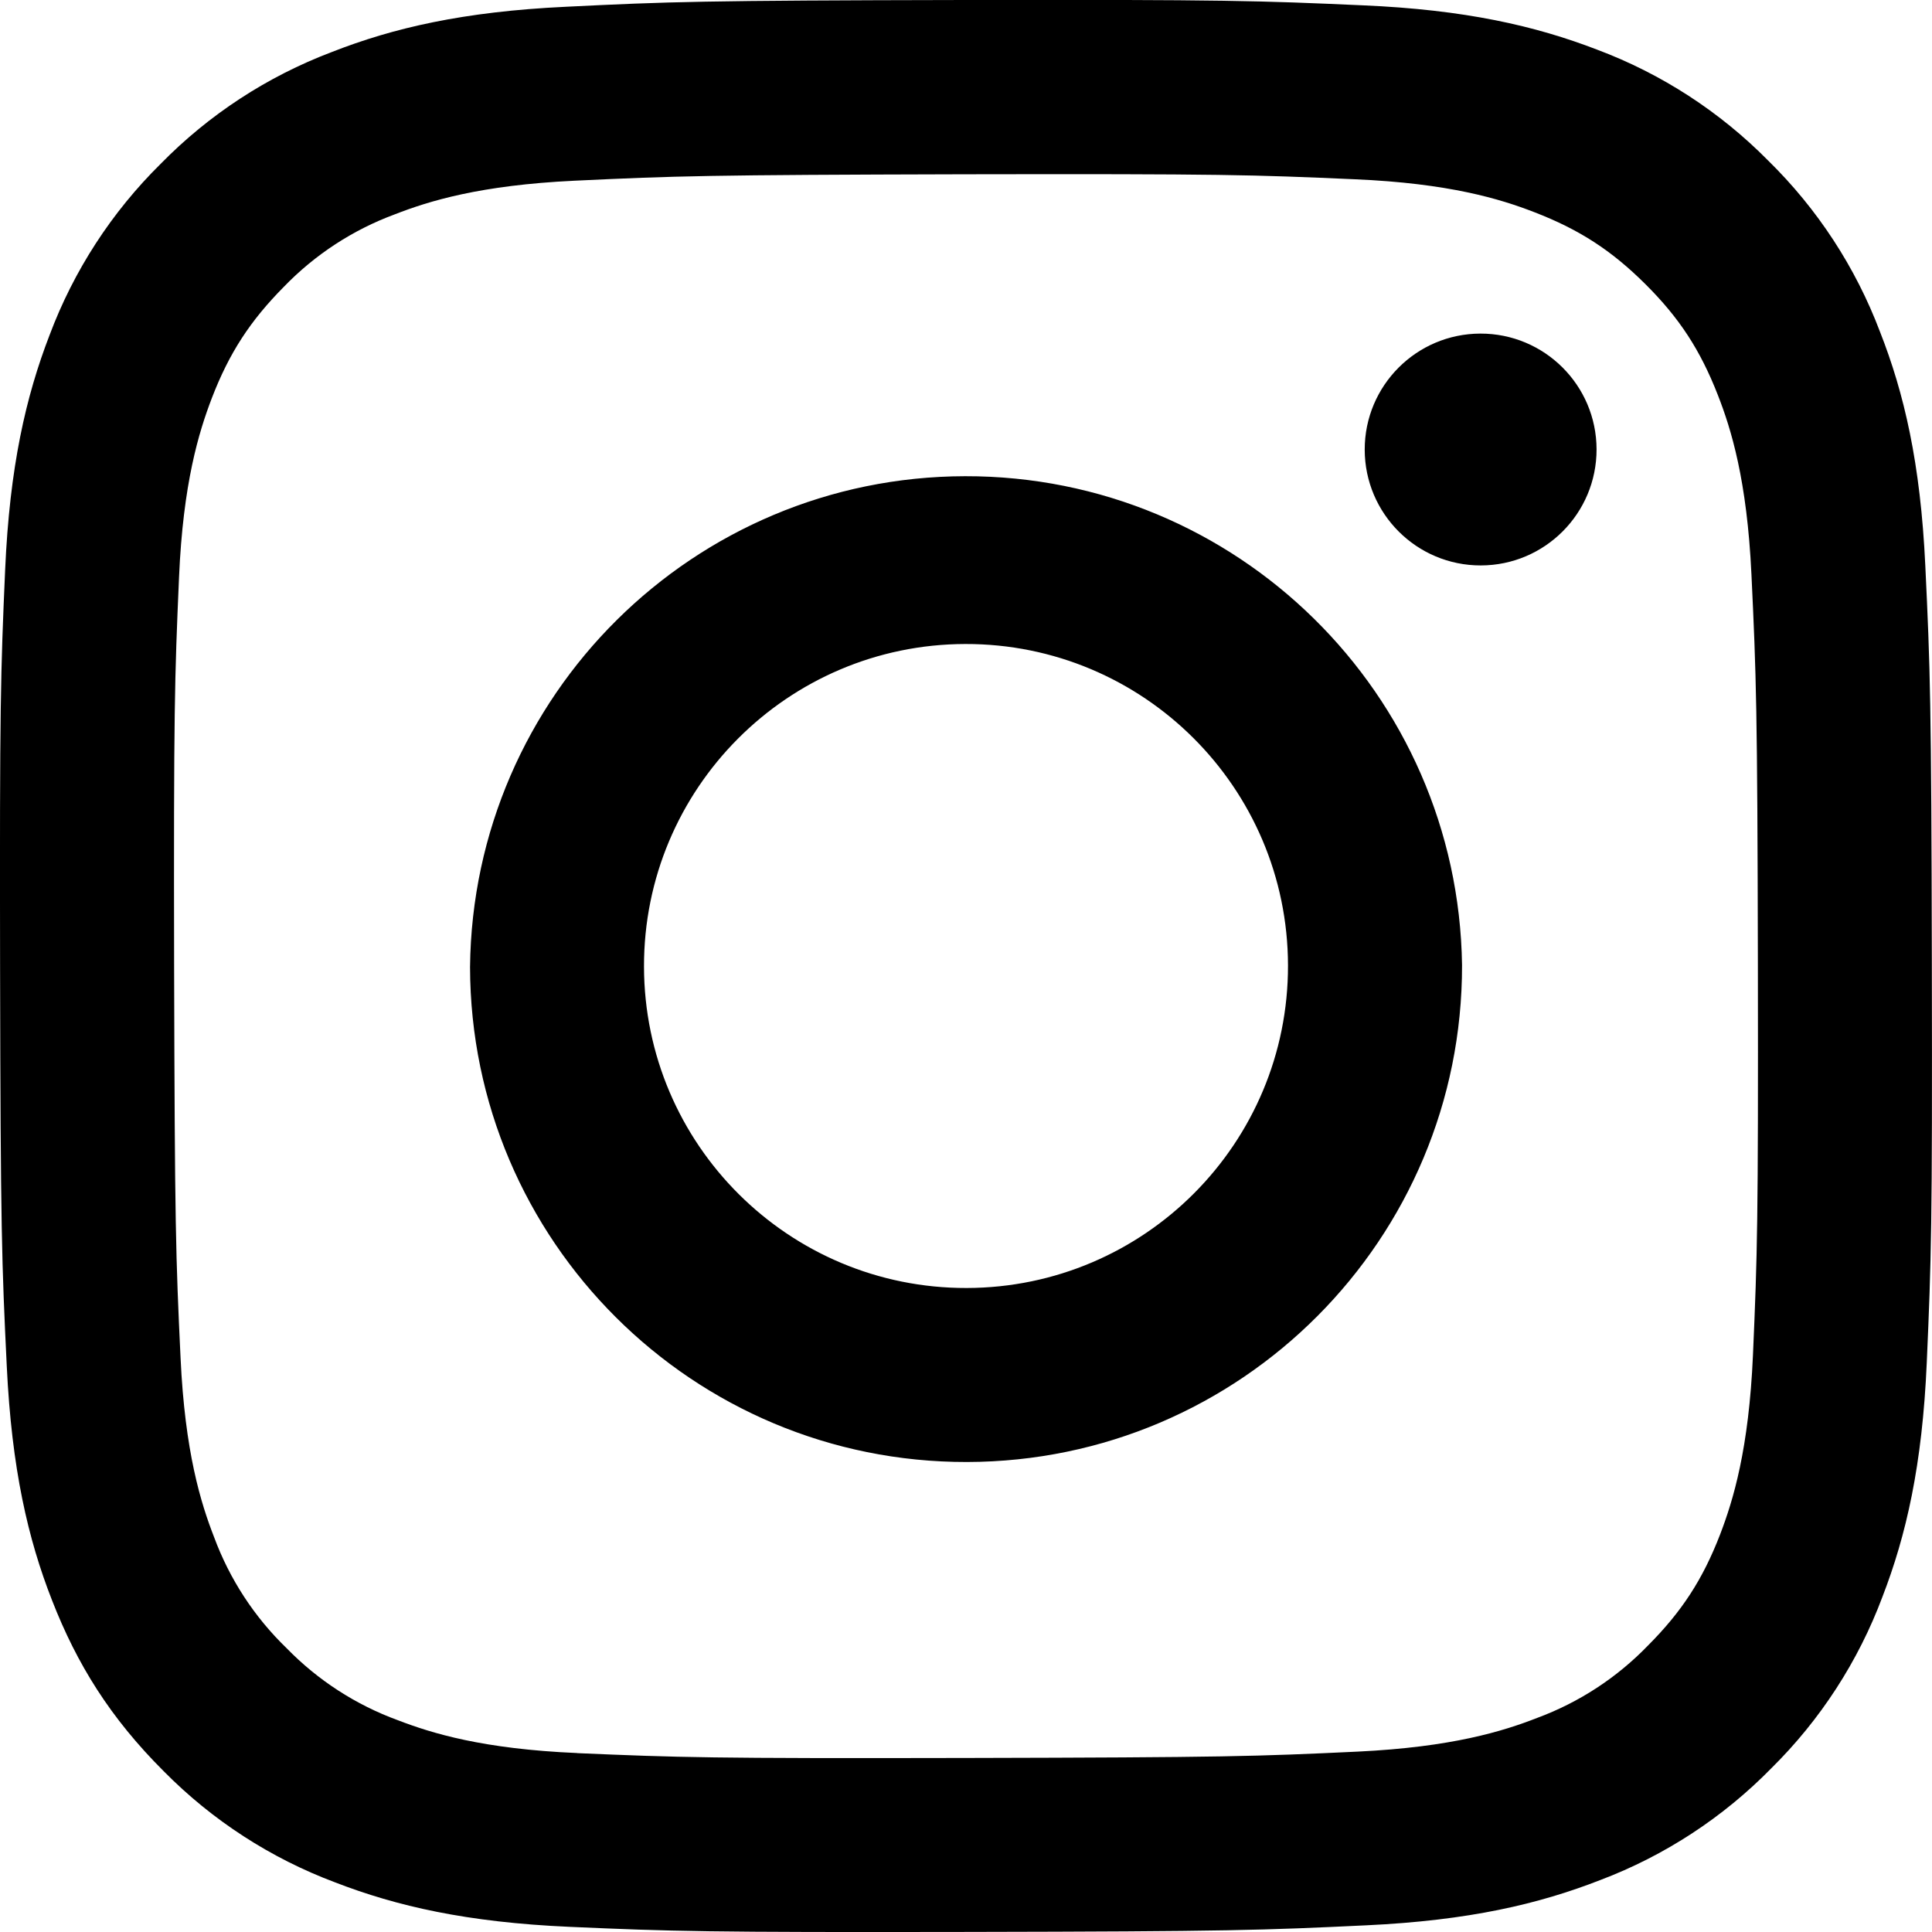
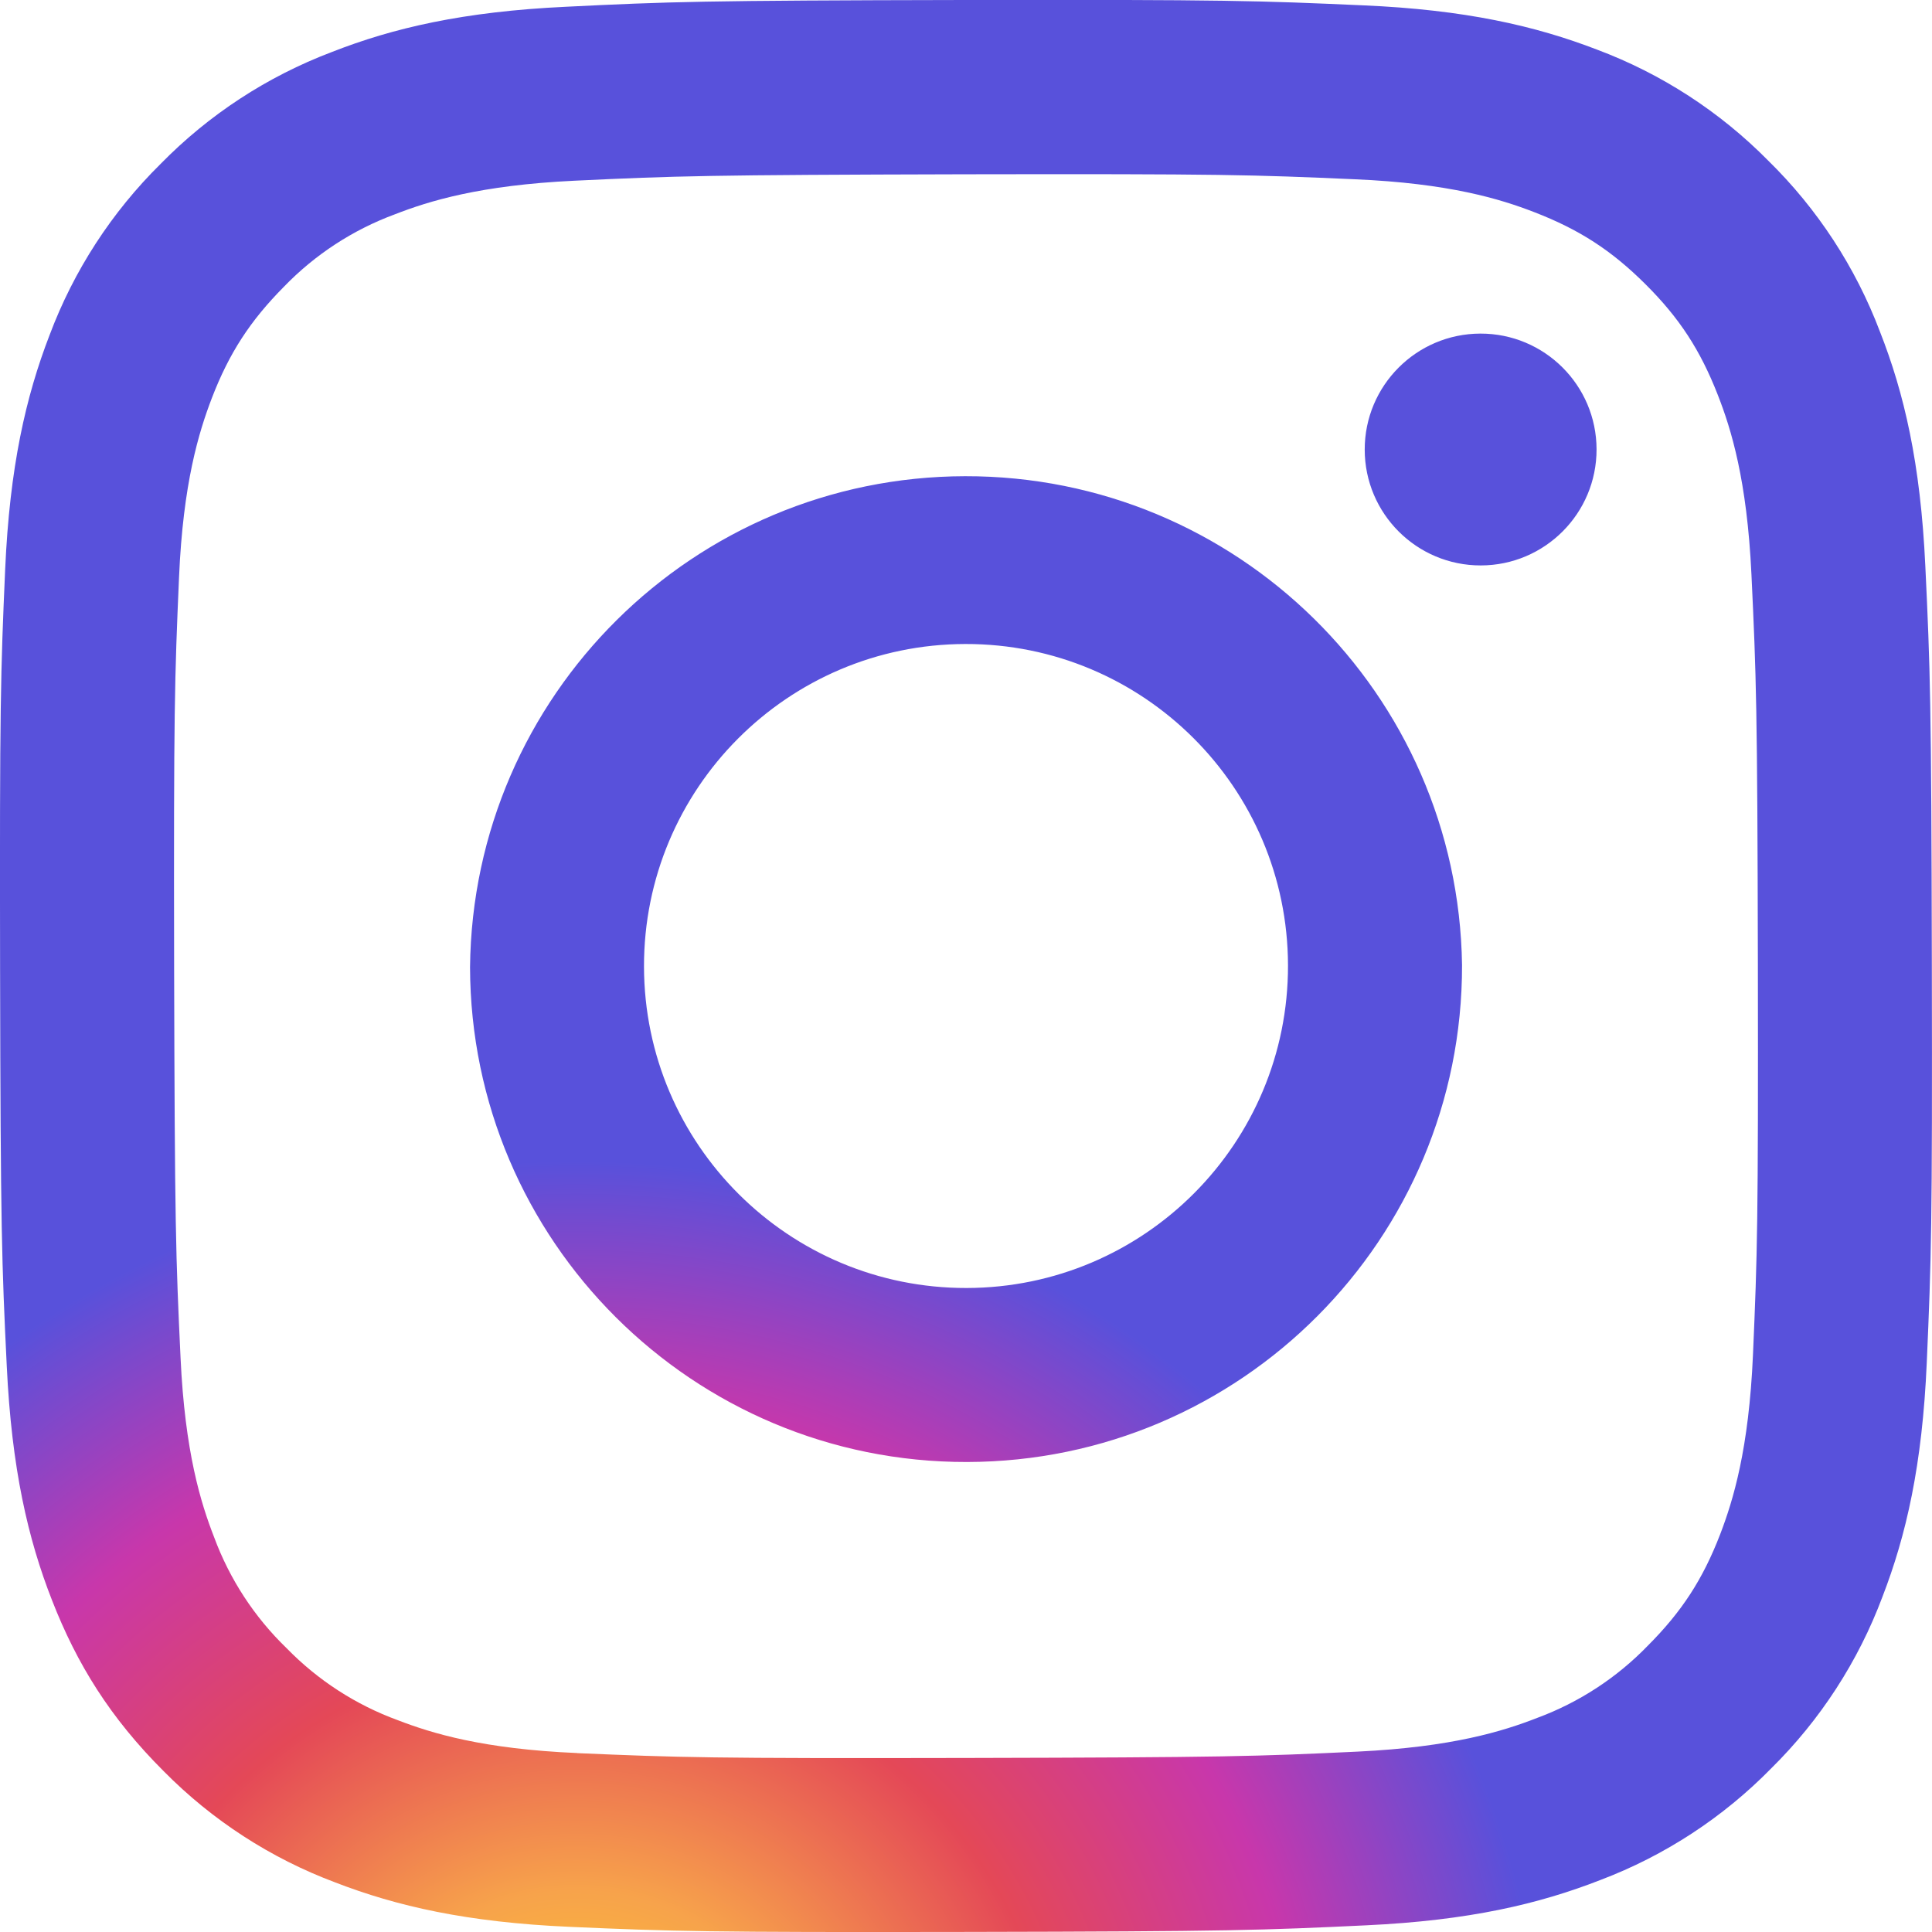
<svg xmlns="http://www.w3.org/2000/svg" width="24" height="24" viewBox="0 0 24 24">
-   <path fill="currentColor" d="M7.03.084c-1.277.06-2.149.264-2.91.563a5.9 5.9 0 0 0-2.124 1.388a5.9 5.9 0 0 0-1.38 2.127C.321 4.926.12 5.8.064 7.076s-.069 1.688-.063 4.947s.021 3.667.083 4.947c.061 1.277.264 2.149.563 2.911c.308.789.72 1.457 1.388 2.123a5.9 5.9 0 0 0 2.129 1.38c.763.295 1.636.496 2.913.552c1.278.056 1.689.069 4.947.063s3.668-.021 4.947-.082c1.28-.06 2.147-.265 2.91-.563a5.9 5.9 0 0 0 2.123-1.388a5.9 5.9 0 0 0 1.38-2.129c.295-.763.496-1.636.551-2.912c.056-1.28.07-1.69.063-4.948c-.006-3.258-.02-3.667-.081-4.947c-.06-1.28-.264-2.148-.564-2.911a5.9 5.9 0 0 0-1.387-2.123a5.9 5.9 0 0 0-2.128-1.38c-.764-.294-1.636-.496-2.914-.55C15.647.009 15.236-.006 11.977 0S8.31.021 7.03.084m.14 21.693c-1.17-.05-1.805-.245-2.228-.408a3.7 3.7 0 0 1-1.382-.895a3.7 3.7 0 0 1-.9-1.378c-.165-.423-.363-1.058-.417-2.228c-.06-1.264-.072-1.644-.08-4.848c-.006-3.204.006-3.583.061-4.848c.05-1.169.246-1.805.408-2.228c.216-.561.477-.96.895-1.382a3.7 3.7 0 0 1 1.379-.9c.423-.165 1.057-.361 2.227-.417c1.265-.06 1.644-.072 4.848-.08c3.203-.006 3.583.006 4.85.062c1.168.05 1.804.244 2.227.408c.56.216.96.475 1.382.895s.681.817.9 1.378c.165.422.362 1.056.417 2.227c.06 1.265.074 1.645.08 4.848c.005 3.203-.006 3.583-.061 4.848c-.051 1.17-.245 1.805-.408 2.23c-.216.56-.477.96-.896 1.38a3.7 3.7 0 0 1-1.378.9c-.422.165-1.058.362-2.226.418c-1.266.06-1.645.072-4.85.079s-3.582-.006-4.848-.06m9.783-16.192a1.44 1.44 0 1 0 1.437-1.442a1.44 1.44 0 0 0-1.437 1.442M5.839 12.012a6.161 6.161 0 1 0 12.323-.024a6.162 6.162 0 0 0-12.323.024M8 12.008A4 4 0 1 1 12.008 16A4 4 0 0 1 8 12.008" />
+   <defs>
+     <radialGradient id="instagramGradient" cx="30%" cy="110%">
+       <stop offset="0%" style="stop-color:#FFD521;stop-opacity:1" />
+       <stop offset="25%" style="stop-color:#F7A34B;stop-opacity:1" />
+       <stop offset="50%" style="stop-color:#E44857;stop-opacity:1" />
+       <stop offset="75%" style="stop-color:#C837AB;stop-opacity:1" />
+       <stop offset="100%" style="stop-color:#5851DB;stop-opacity:1" />
+     </radialGradient>
+   </defs>
+   <path fill="url(#instagramGradient)" d="M7.03.084c-1.277.06-2.149.264-2.91.563a5.9 5.9 0 0 0-2.124 1.388a5.9 5.9 0 0 0-1.38 2.127C.321 4.926.12 5.8.064 7.076s-.069 1.688-.063 4.947s.021 3.667.083 4.947c.061 1.277.264 2.149.563 2.911c.308.789.72 1.457 1.388 2.123a5.9 5.9 0 0 0 2.129 1.38c.763.295 1.636.496 2.913.552c1.278.056 1.689.069 4.947.063s3.668-.021 4.947-.082c1.28-.06 2.147-.265 2.91-.563a5.9 5.9 0 0 0 2.123-1.388a5.9 5.9 0 0 0 1.38-2.129c.295-.763.496-1.636.551-2.912c.056-1.28.07-1.69.063-4.948c-.006-3.258-.02-3.667-.081-4.947c-.06-1.28-.264-2.148-.564-2.911a5.9 5.9 0 0 0-1.387-2.123a5.9 5.9 0 0 0-2.128-1.38c-.764-.294-1.636-.496-2.914-.55C15.647.009 15.236-.006 11.977 0S8.31.021 7.03.084m.14 21.693c-1.17-.05-1.805-.245-2.228-.408a3.7 3.7 0 0 1-1.382-.895a3.7 3.7 0 0 1-.9-1.378c-.165-.423-.363-1.058-.417-2.228c-.06-1.264-.072-1.644-.08-4.848c-.006-3.204.006-3.583.061-4.848c.05-1.169.246-1.805.408-2.228c.216-.561.477-.96.895-1.382a3.7 3.7 0 0 1 1.379-.9c.423-.165 1.057-.361 2.227-.417c1.265-.06 1.644-.072 4.848-.08c3.203-.006 3.583.006 4.85.062c1.168.05 1.804.244 2.227.408c.56.216.96.475 1.382.895s.681.817.9 1.378c.165.422.362 1.056.417 2.227c.06 1.265.074 1.645.08 4.848c.005 3.203-.006 3.583-.061 4.848c-.051 1.17-.245 1.805-.408 2.23c-.216.56-.477.96-.896 1.38a3.7 3.7 0 0 1-1.378.9c-.422.165-1.058.362-2.226.418c-1.266.06-1.645.072-4.85.079s-3.582-.006-4.848-.06m9.783-16.192a1.44 1.44 0 1 0 1.437-1.442a1.44 1.44 0 0 0-1.437 1.442M5.839 12.012a6.161 6.161 0 1 0 12.323-.024a6.162 6.162 0 0 0-12.323.024M8 12.008A4 4 0 1 1 12.008 16A4 4 0 0 1 8 12.008" />
</svg>
